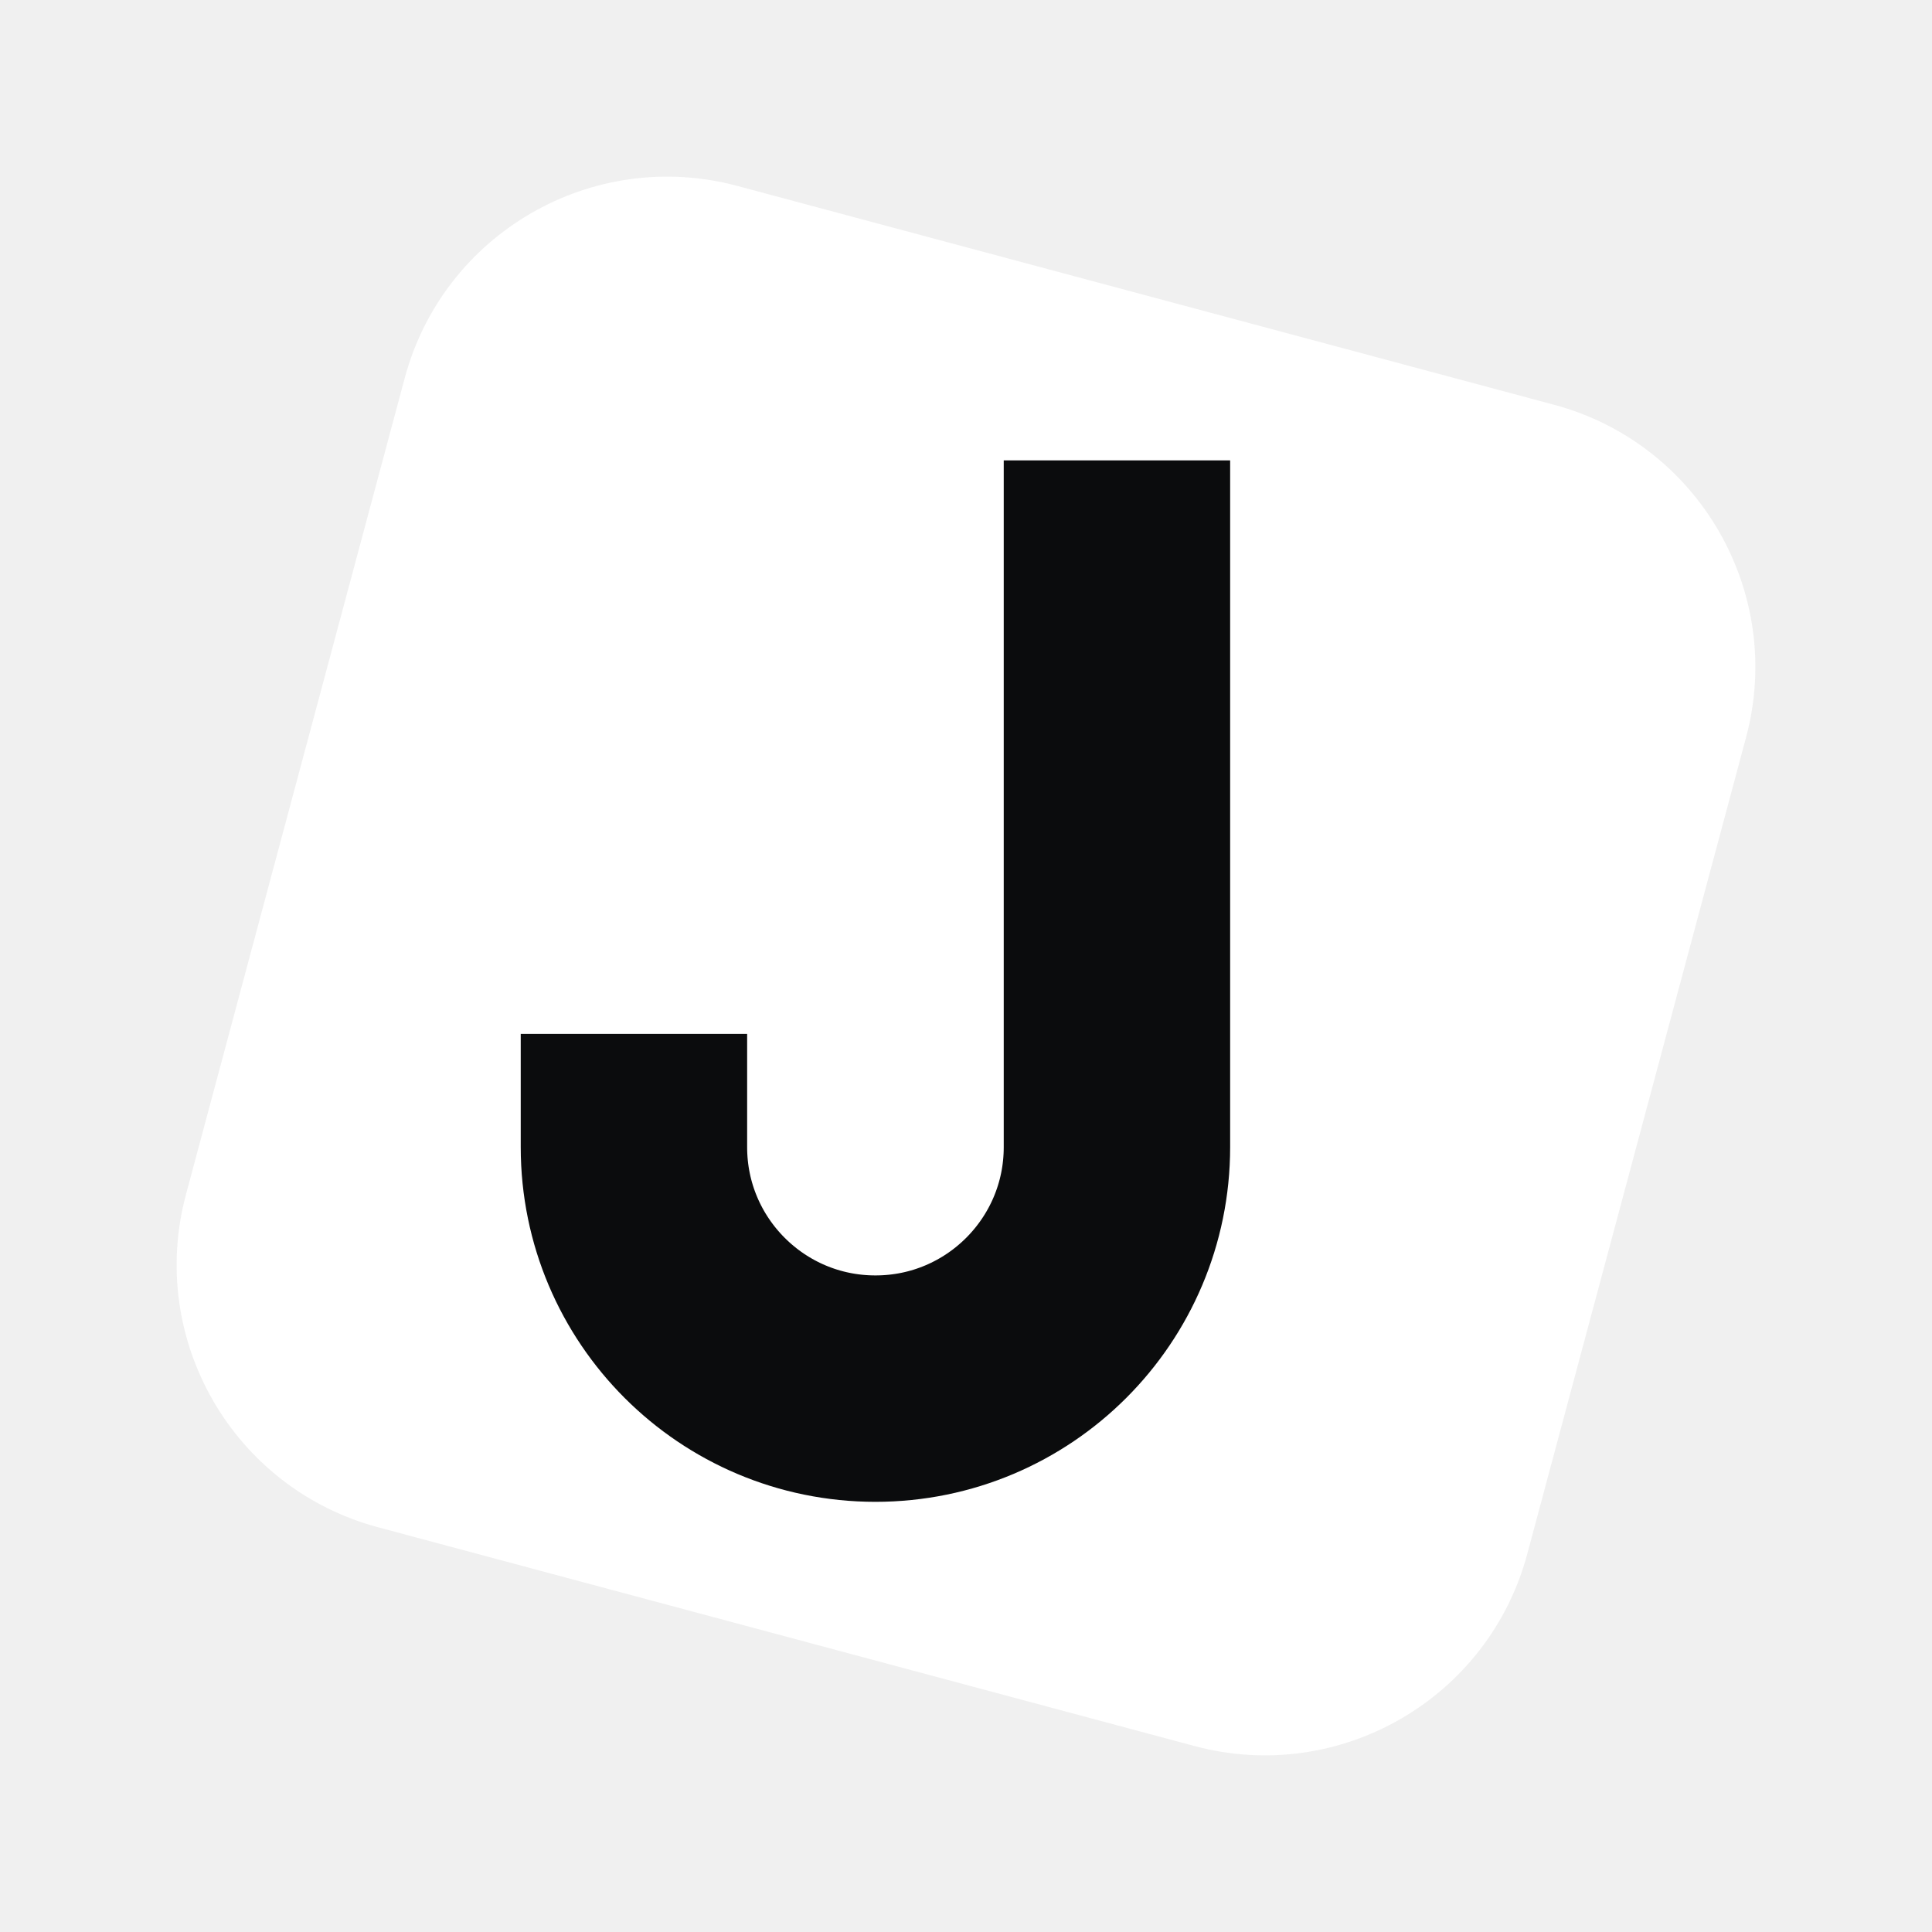
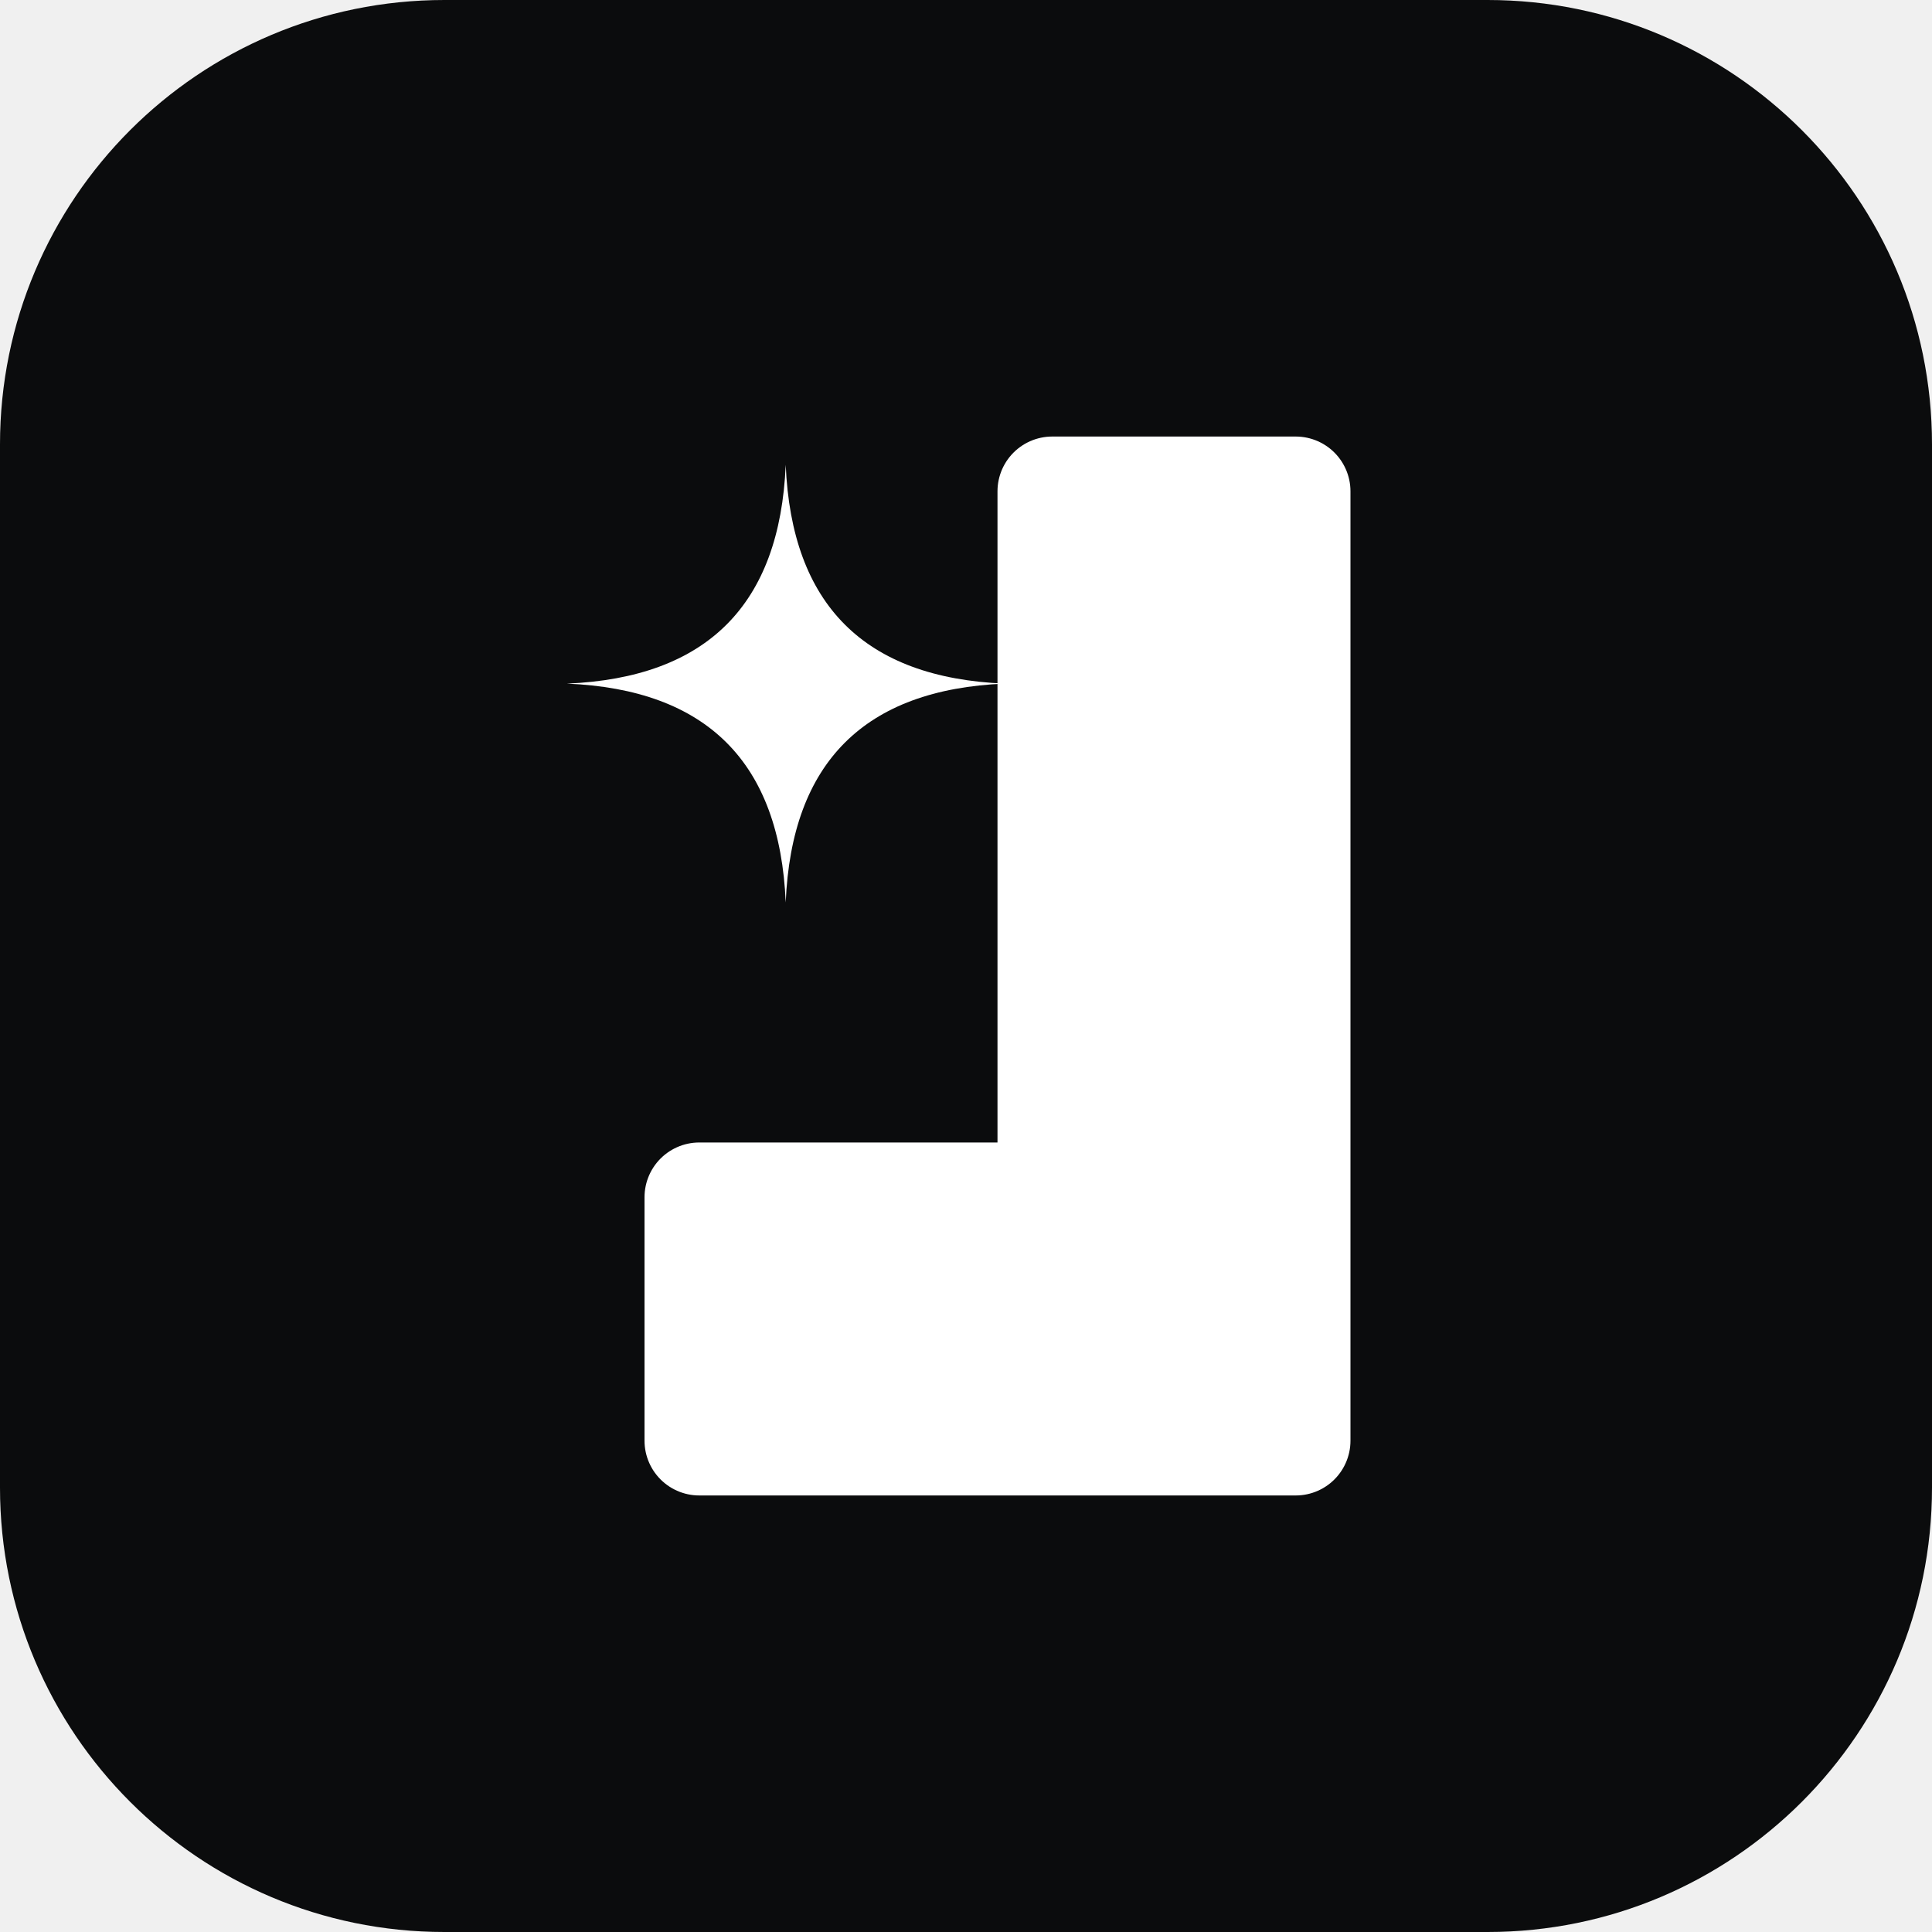
- <svg xmlns="http://www.w3.org/2000/svg" viewBox="0 0 64 64">
-   <rect x="9" y="9" width="46" height="46" rx="9" transform="rotate(15 32 32)" fill="#fff" />
-   <path d="M37 19v19a8 8 0 0 1-16 0" fill="none" stroke="#0b0c0d" stroke-width="7.5" stroke-linecap="square" />
+ <svg xmlns="http://www.w3.org/2000/svg" viewBox="0 0 100 100">
+   <rect width="100" height="100" rx="23" fill="#0b0c0d" />
+   <g transform="translate(19.5 18.5) scale(.63)">
+     <path d="M55.5 11H75.5V89H26.5V69H55.5Z" fill="#fff" stroke="#fff" stroke-width="9" stroke-linejoin="round" />
+     <path d="M33.6 8.82Q34.32 26.08 51.58 26.8Q34.32 27.52 33.6 44.78Q32.88 27.52 15.62 26.8Q32.88 26.08 33.6 8.82Z" fill="#fff" />
+   </g>
</svg>
